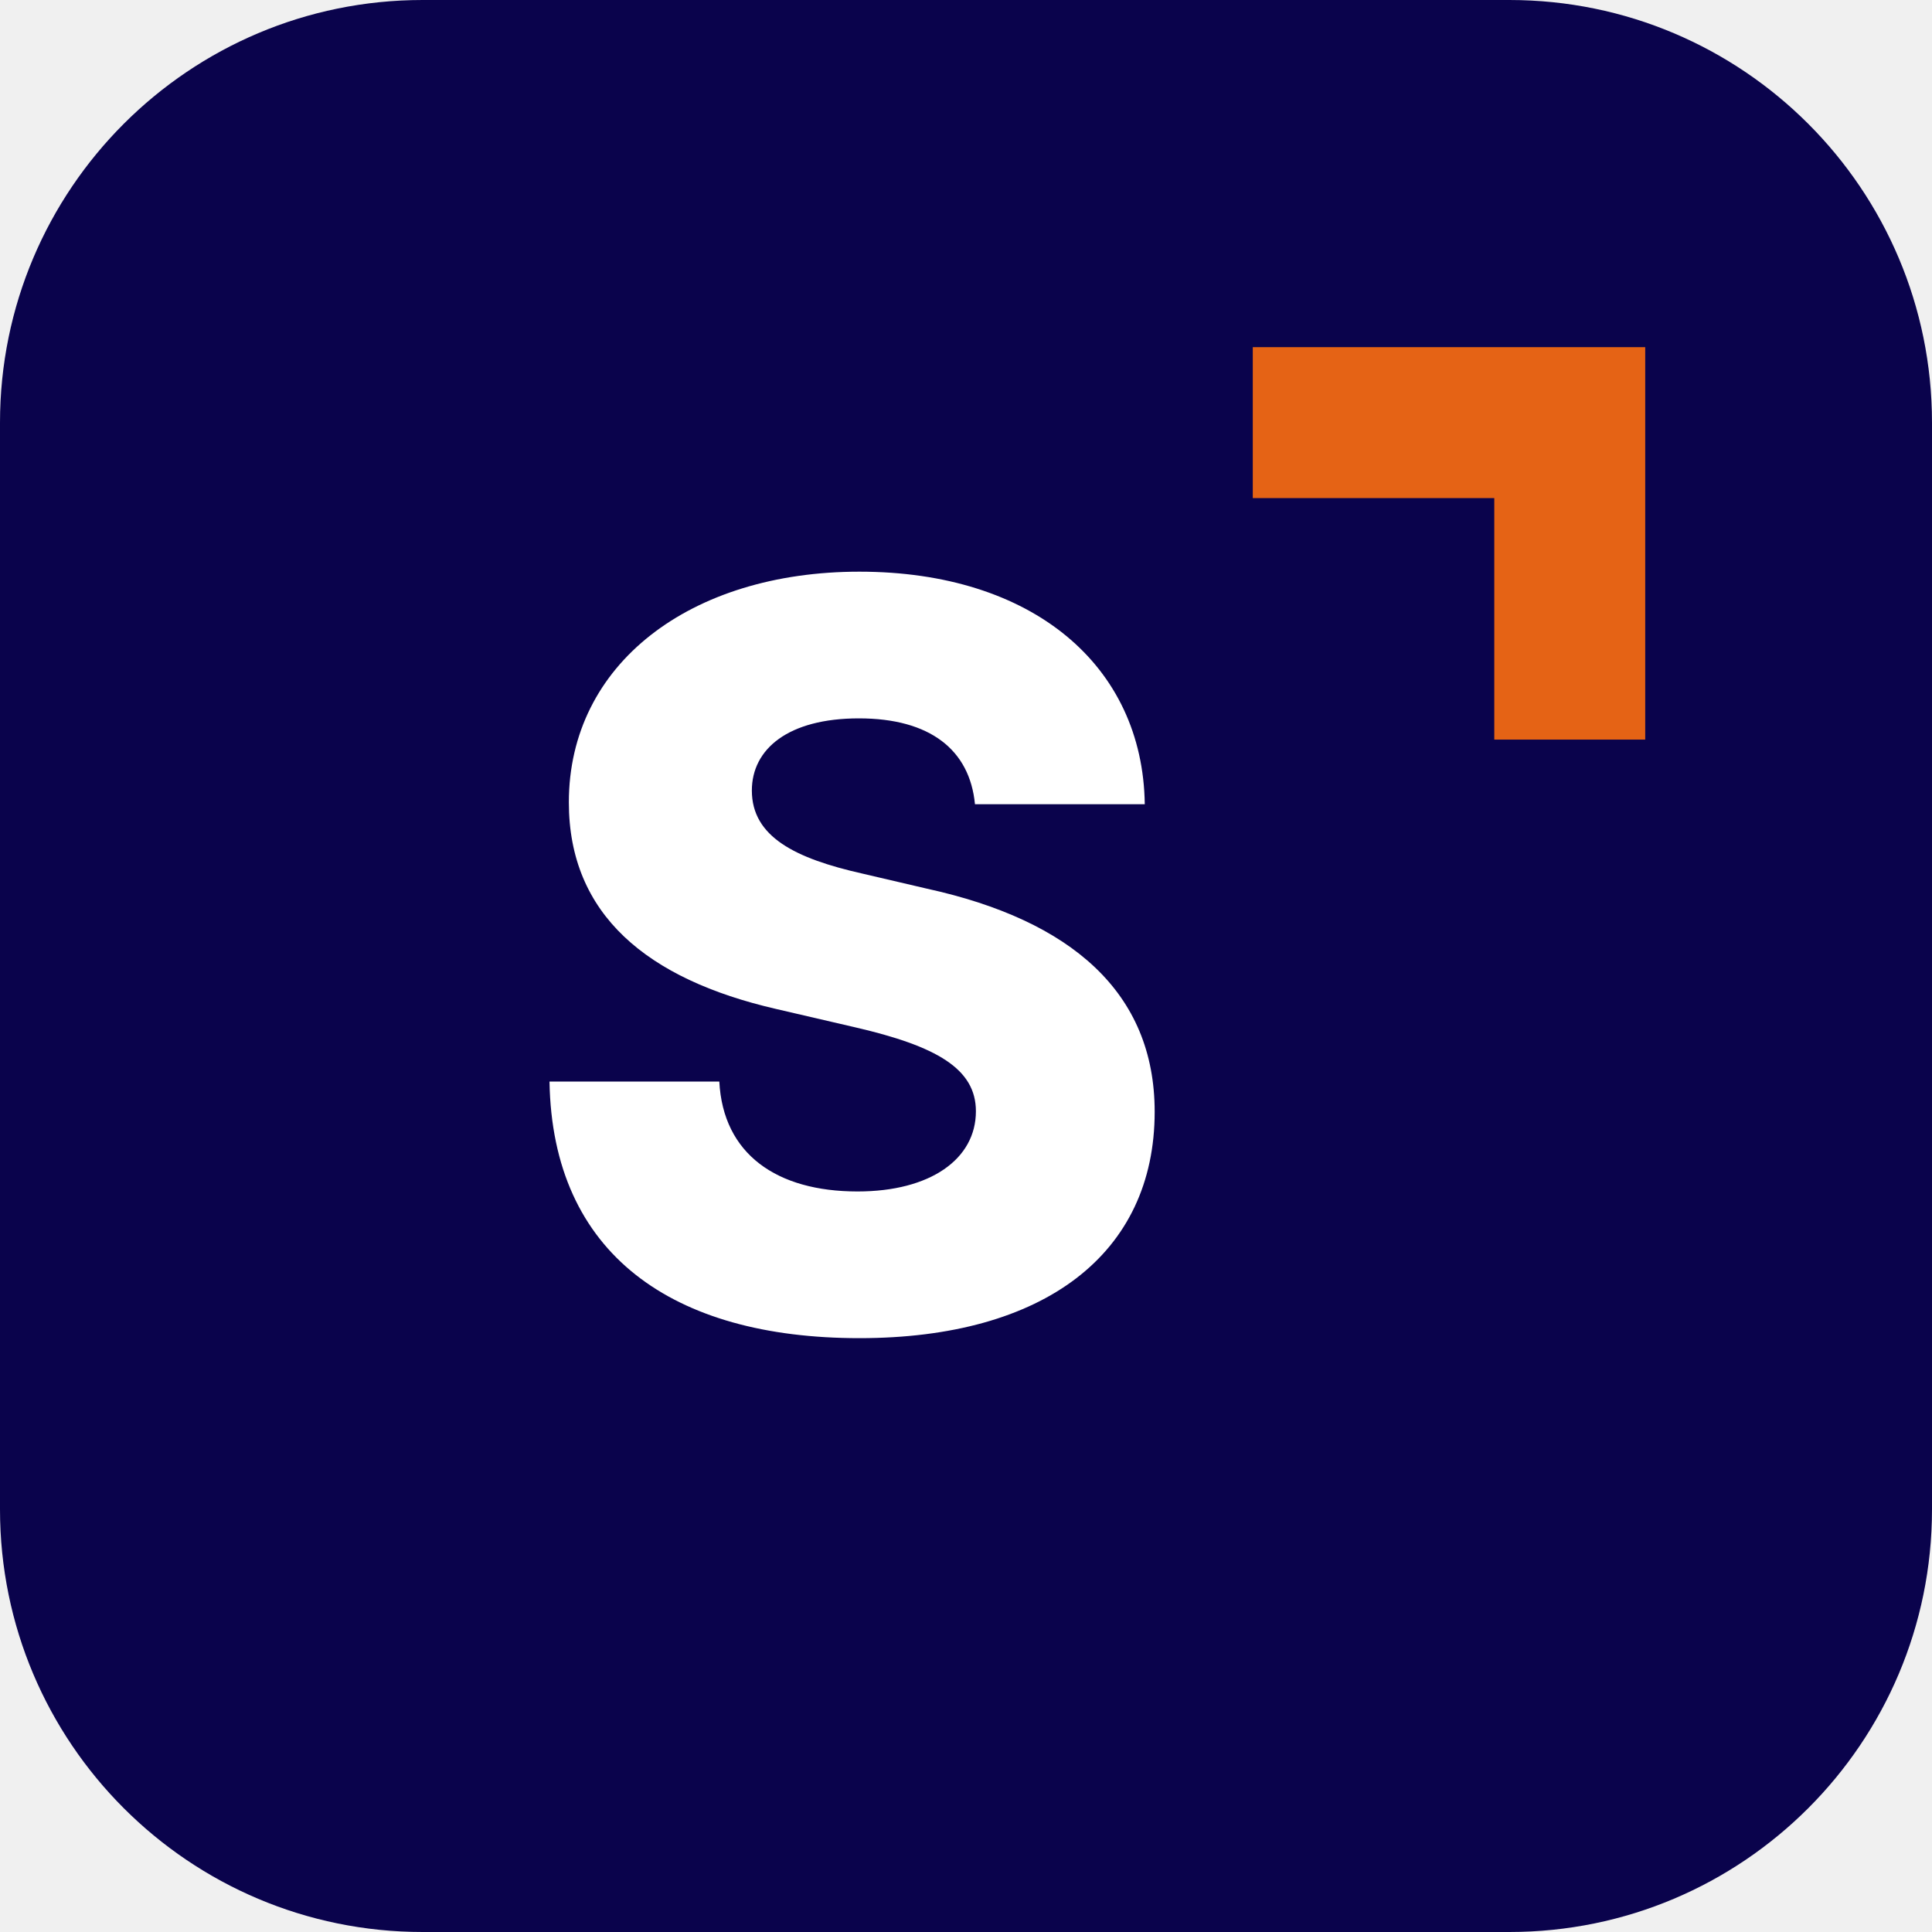
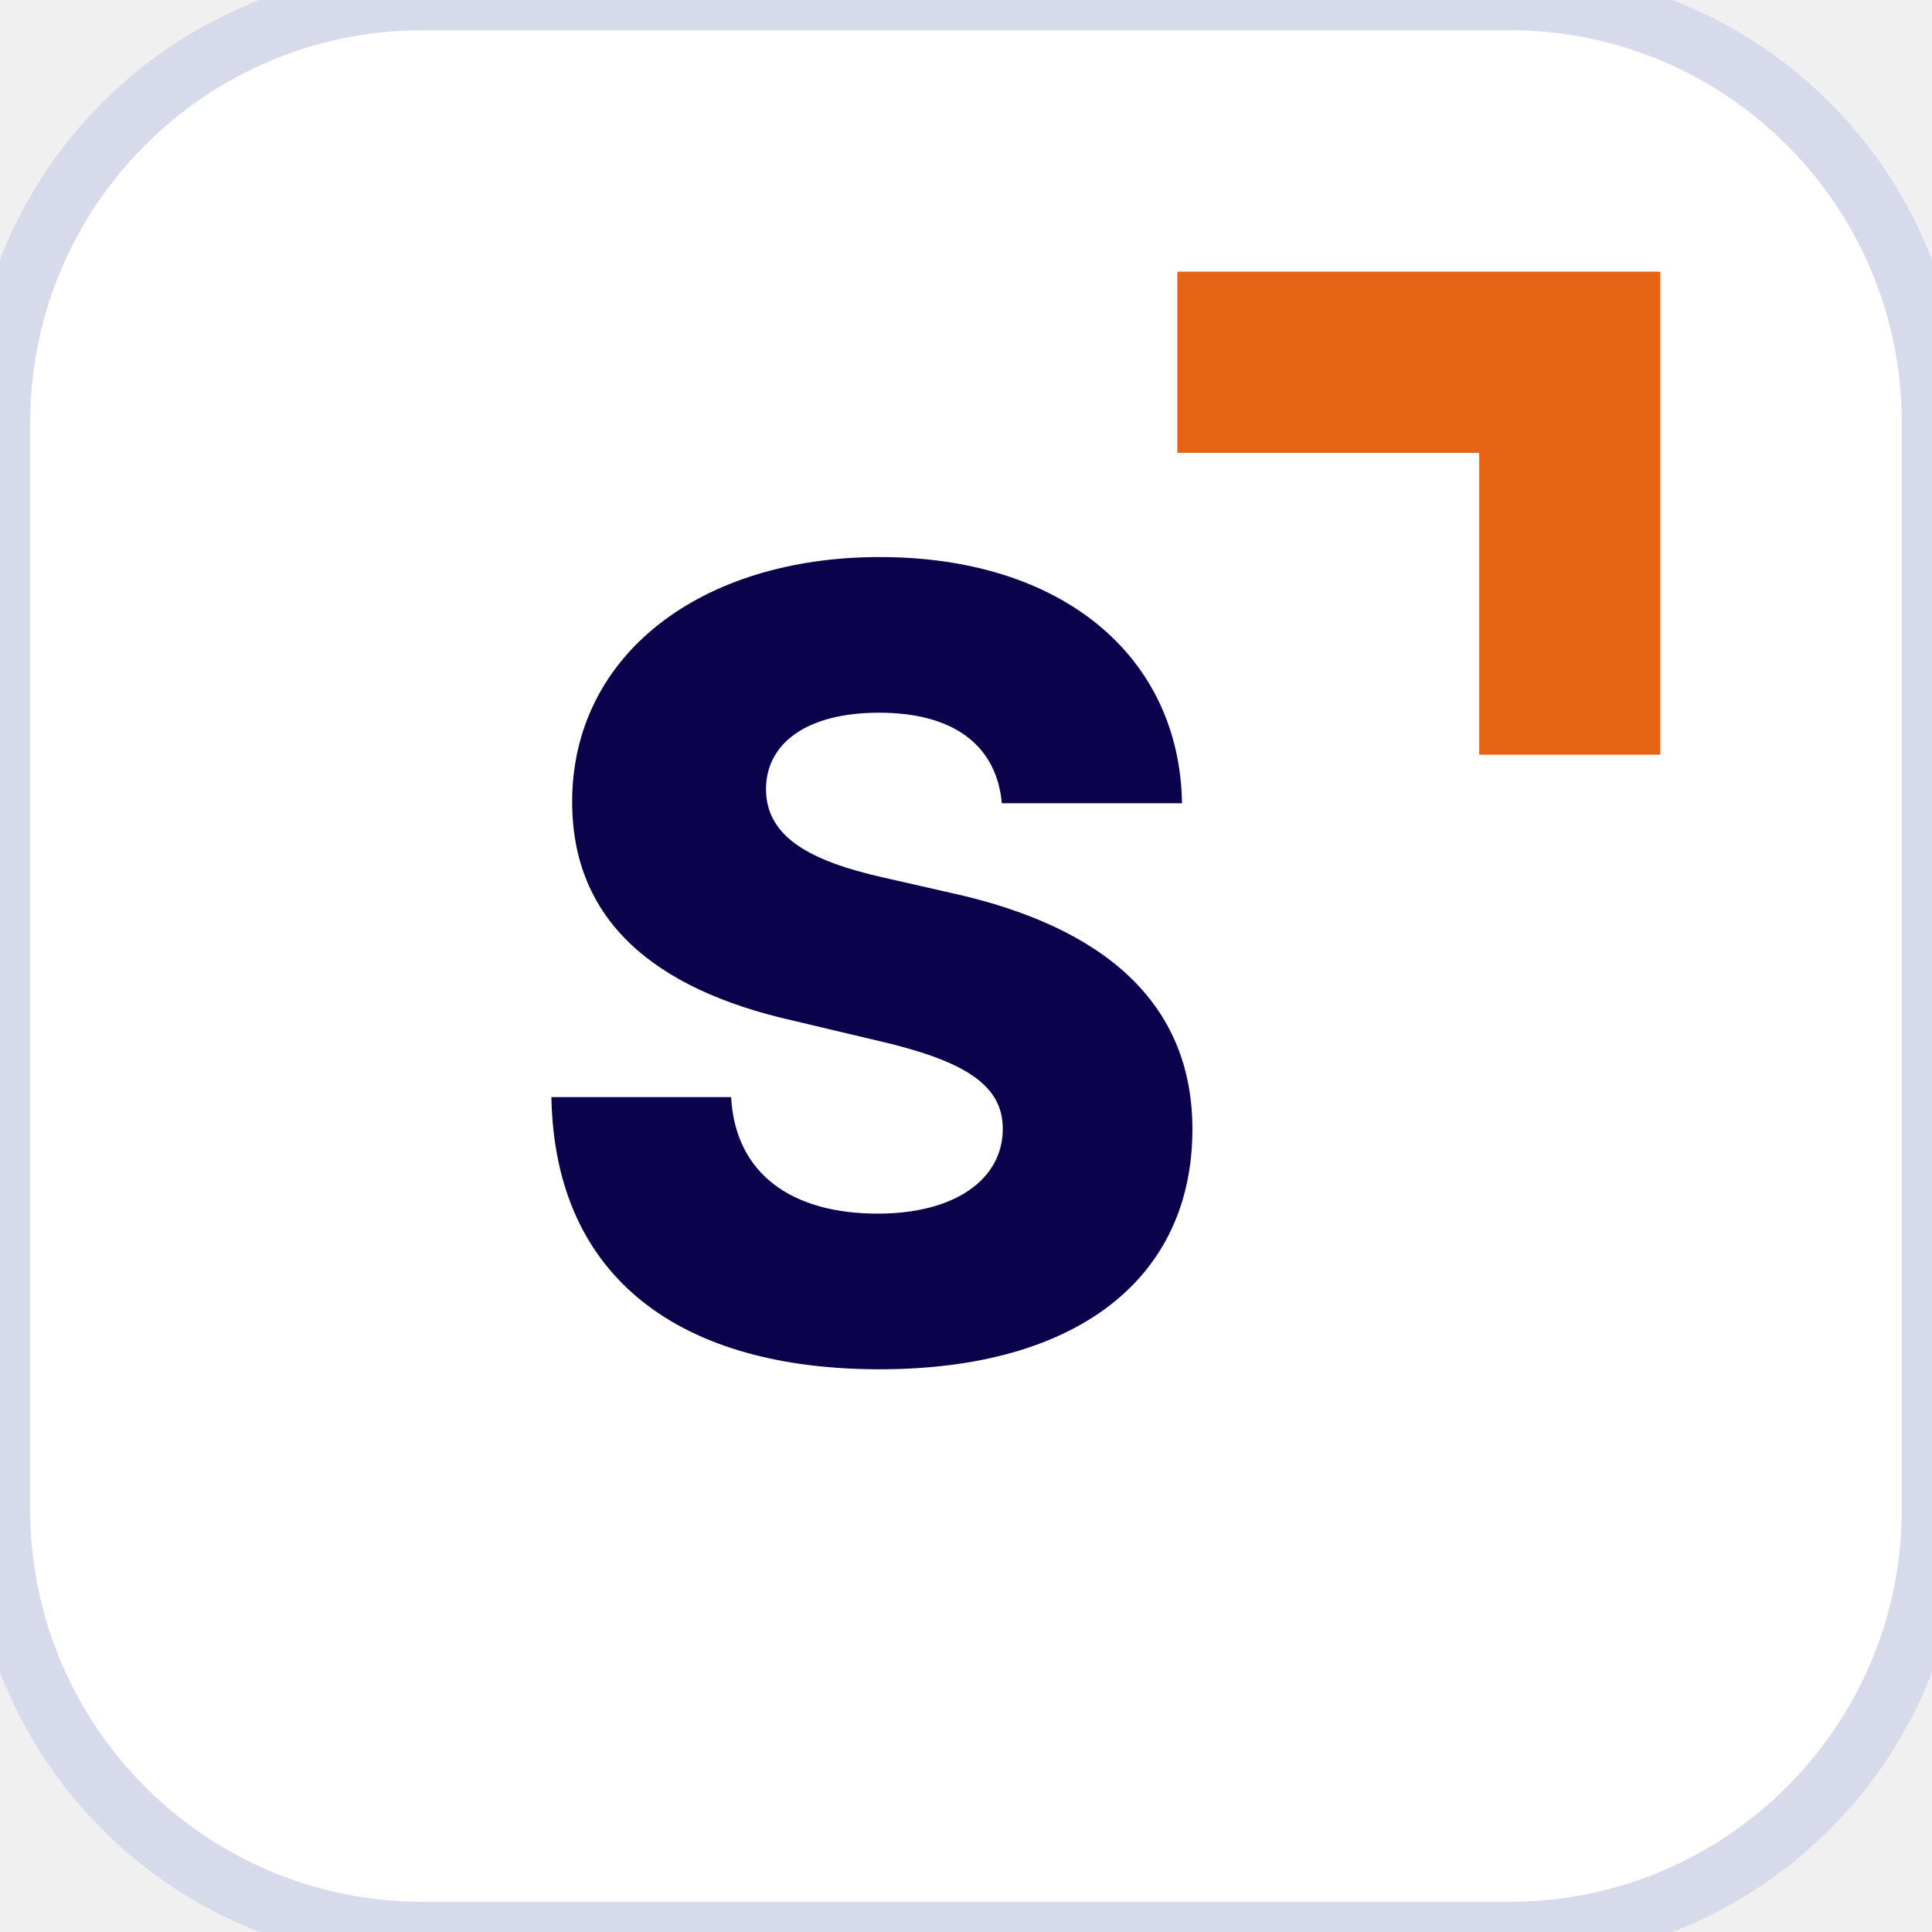
<svg xmlns="http://www.w3.org/2000/svg" viewBox="0 0 64 64" width="64" height="64" fill="none">
-   <rect width="64" height="64" rx="14" fill="#0A034C" />
-   <text x="17" y="44" font-family="'Manrope', -apple-system, sans-serif" font-weight="800" font-size="34" fill="#FFFFFF">S</text>
-   <path d="M44 14H52V22" stroke="#E56315" stroke-width="5" stroke-linecap="square" />
+   <rect width="64" height="64" rx="14" fill="#FFFFFF" stroke="#D6DAEA" stroke-width="2" />
+   <text x="17" y="45" font-family="'Manrope', -apple-system, sans-serif" font-weight="800" font-size="36" fill="#0A034C">S</text>
+   <path d="M42 12H52V22" stroke="#E56315" stroke-width="6" stroke-linecap="square" />
</svg>
